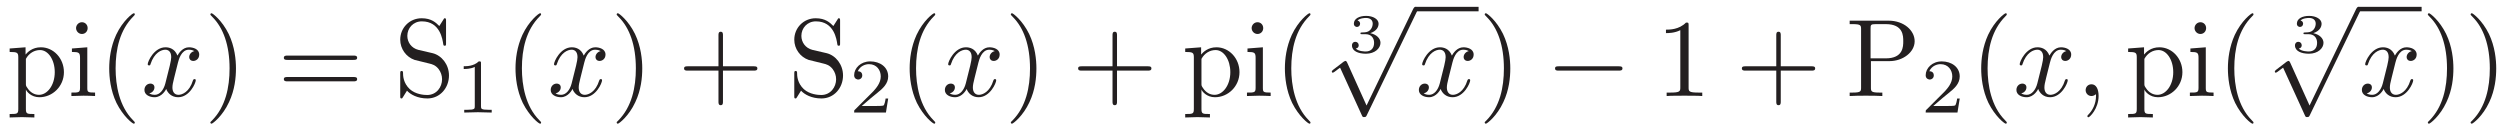
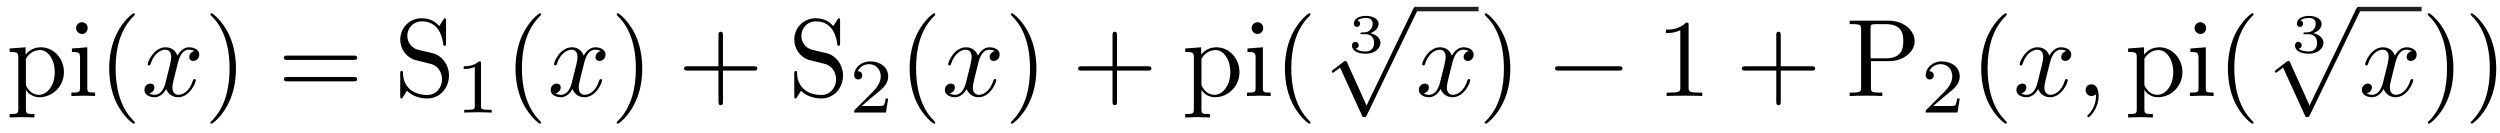
<svg xmlns="http://www.w3.org/2000/svg" xmlns:xlink="http://www.w3.org/1999/xlink" width="226pt" height="12pt" viewBox="0 0 226 12" version="1.1">
  <defs>
    <g>
      <symbol overflow="visible" id="glyph0-0">
        <path style="stroke:none;" d="M 1.719 -3.75 L 1.719 -4.406 L 0.281 -4.297 L 0.281 -3.984 C 0.984 -3.984 1.062 -3.922 1.062 -3.484 L 1.062 1.172 C 1.062 1.625 0.953 1.625 0.281 1.625 L 0.281 1.938 C 0.625 1.922 1.141 1.906 1.391 1.906 C 1.672 1.906 2.172 1.922 2.516 1.938 L 2.516 1.625 C 1.859 1.625 1.75 1.625 1.75 1.172 L 1.75 -0.594 C 1.797 -0.422 2.219 0.109 2.969 0.109 C 4.156 0.109 5.188 -0.875 5.188 -2.156 C 5.188 -3.422 4.234 -4.406 3.109 -4.406 C 2.328 -4.406 1.906 -3.969 1.719 -3.75 Z M 1.75 -1.141 L 1.75 -3.359 C 2.031 -3.875 2.516 -4.156 3.031 -4.156 C 3.766 -4.156 4.359 -3.281 4.359 -2.156 C 4.359 -0.953 3.672 -0.109 2.938 -0.109 C 2.531 -0.109 2.156 -0.312 1.891 -0.719 C 1.75 -0.922 1.75 -0.938 1.75 -1.141 Z M 1.75 -1.141 " />
      </symbol>
      <symbol overflow="visible" id="glyph0-1">
        <path style="stroke:none;" d="M 1.766 -4.406 L 0.375 -4.297 L 0.375 -3.984 C 1.016 -3.984 1.109 -3.922 1.109 -3.438 L 1.109 -0.75 C 1.109 -0.312 1 -0.312 0.328 -0.312 L 0.328 0 C 0.641 -0.016 1.188 -0.031 1.422 -0.031 C 1.781 -0.031 2.125 -0.016 2.469 0 L 2.469 -0.312 C 1.797 -0.312 1.766 -0.359 1.766 -0.75 Z M 1.797 -6.141 C 1.797 -6.453 1.562 -6.672 1.281 -6.672 C 0.969 -6.672 0.75 -6.406 0.75 -6.141 C 0.75 -5.875 0.969 -5.609 1.281 -5.609 C 1.562 -5.609 1.797 -5.828 1.797 -6.141 Z M 1.797 -6.141 " />
      </symbol>
      <symbol overflow="visible" id="glyph0-2">
        <path style="stroke:none;" d="M 3.297 2.391 C 3.297 2.359 3.297 2.344 3.125 2.172 C 1.891 0.922 1.562 -0.969 1.562 -2.5 C 1.562 -4.234 1.938 -5.969 3.172 -7.203 C 3.297 -7.328 3.297 -7.344 3.297 -7.375 C 3.297 -7.453 3.266 -7.484 3.203 -7.484 C 3.094 -7.484 2.203 -6.797 1.609 -5.531 C 1.109 -4.438 0.984 -3.328 0.984 -2.5 C 0.984 -1.719 1.094 -0.516 1.641 0.625 C 2.25 1.844 3.094 2.5 3.203 2.5 C 3.266 2.5 3.297 2.469 3.297 2.391 Z M 3.297 2.391 " />
      </symbol>
      <symbol overflow="visible" id="glyph0-3">
        <path style="stroke:none;" d="M 2.875 -2.5 C 2.875 -3.266 2.766 -4.469 2.219 -5.609 C 1.625 -6.828 0.766 -7.484 0.672 -7.484 C 0.609 -7.484 0.562 -7.438 0.562 -7.375 C 0.562 -7.344 0.562 -7.328 0.75 -7.141 C 1.734 -6.156 2.297 -4.578 2.297 -2.5 C 2.297 -0.781 1.938 0.969 0.703 2.219 C 0.562 2.344 0.562 2.359 0.562 2.391 C 0.562 2.453 0.609 2.5 0.672 2.5 C 0.766 2.5 1.672 1.812 2.25 0.547 C 2.766 -0.547 2.875 -1.656 2.875 -2.5 Z M 2.875 -2.5 " />
      </symbol>
      <symbol overflow="visible" id="glyph0-4">
        <path style="stroke:none;" d="M 6.844 -3.266 C 7 -3.266 7.188 -3.266 7.188 -3.453 C 7.188 -3.656 7 -3.656 6.859 -3.656 L 0.891 -3.656 C 0.75 -3.656 0.562 -3.656 0.562 -3.453 C 0.562 -3.266 0.75 -3.266 0.891 -3.266 Z M 6.859 -1.328 C 7 -1.328 7.188 -1.328 7.188 -1.531 C 7.188 -1.719 7 -1.719 6.844 -1.719 L 0.891 -1.719 C 0.75 -1.719 0.562 -1.719 0.562 -1.531 C 0.562 -1.328 0.75 -1.328 0.891 -1.328 Z M 6.859 -1.328 " />
      </symbol>
      <symbol overflow="visible" id="glyph0-5">
        <path style="stroke:none;" d="M 3.484 -3.875 L 2.203 -4.172 C 1.578 -4.328 1.203 -4.859 1.203 -5.438 C 1.203 -6.141 1.734 -6.75 2.516 -6.75 C 4.172 -6.75 4.391 -5.109 4.453 -4.672 C 4.469 -4.609 4.469 -4.547 4.578 -4.547 C 4.703 -4.547 4.703 -4.594 4.703 -4.781 L 4.703 -6.781 C 4.703 -6.953 4.703 -7.031 4.594 -7.031 C 4.531 -7.031 4.516 -7.016 4.453 -6.891 L 4.094 -6.328 C 3.797 -6.625 3.391 -7.031 2.5 -7.031 C 1.391 -7.031 0.562 -6.156 0.562 -5.094 C 0.562 -4.266 1.094 -3.531 1.859 -3.266 C 1.969 -3.234 2.484 -3.109 3.188 -2.938 C 3.453 -2.875 3.75 -2.797 4.031 -2.438 C 4.234 -2.172 4.344 -1.844 4.344 -1.516 C 4.344 -0.812 3.844 -0.094 3 -0.094 C 2.719 -0.094 1.953 -0.141 1.422 -0.625 C 0.844 -1.172 0.812 -1.797 0.812 -2.156 C 0.797 -2.266 0.719 -2.266 0.688 -2.266 C 0.562 -2.266 0.562 -2.188 0.562 -2.016 L 0.562 -0.016 C 0.562 0.156 0.562 0.219 0.672 0.219 C 0.734 0.219 0.75 0.203 0.812 0.094 C 0.812 0.078 0.844 0.047 1.172 -0.484 C 1.484 -0.141 2.125 0.219 3.016 0.219 C 4.172 0.219 4.969 -0.75 4.969 -1.859 C 4.969 -2.844 4.312 -3.672 3.484 -3.875 Z M 3.484 -3.875 " />
      </symbol>
      <symbol overflow="visible" id="glyph0-6">
        <path style="stroke:none;" d="M 4.078 -2.297 L 6.859 -2.297 C 7 -2.297 7.188 -2.297 7.188 -2.5 C 7.188 -2.688 7 -2.688 6.859 -2.688 L 4.078 -2.688 L 4.078 -5.484 C 4.078 -5.625 4.078 -5.812 3.875 -5.812 C 3.672 -5.812 3.672 -5.625 3.672 -5.484 L 3.672 -2.688 L 0.891 -2.688 C 0.75 -2.688 0.562 -2.688 0.562 -2.5 C 0.562 -2.297 0.75 -2.297 0.891 -2.297 L 3.672 -2.297 L 3.672 0.5 C 3.672 0.641 3.672 0.828 3.875 0.828 C 4.078 0.828 4.078 0.641 4.078 0.5 Z M 4.078 -2.297 " />
      </symbol>
      <symbol overflow="visible" id="glyph0-7">
        <path style="stroke:none;" d="M 2.938 -6.375 C 2.938 -6.625 2.938 -6.641 2.703 -6.641 C 2.078 -6 1.203 -6 0.891 -6 L 0.891 -5.688 C 1.094 -5.688 1.672 -5.688 2.188 -5.953 L 2.188 -0.781 C 2.188 -0.422 2.156 -0.312 1.266 -0.312 L 0.953 -0.312 L 0.953 0 C 1.297 -0.031 2.156 -0.031 2.562 -0.031 C 2.953 -0.031 3.828 -0.031 4.172 0 L 4.172 -0.312 L 3.859 -0.312 C 2.953 -0.312 2.938 -0.422 2.938 -0.781 Z M 2.938 -6.375 " />
      </symbol>
      <symbol overflow="visible" id="glyph0-8">
        <path style="stroke:none;" d="M 2.266 -3.156 L 3.953 -3.156 C 5.141 -3.156 6.219 -3.953 6.219 -4.953 C 6.219 -5.938 5.234 -6.812 3.875 -6.812 L 0.344 -6.812 L 0.344 -6.5 L 0.594 -6.5 C 1.359 -6.5 1.375 -6.391 1.375 -6.031 L 1.375 -0.781 C 1.375 -0.422 1.359 -0.312 0.594 -0.312 L 0.344 -0.312 L 0.344 0 C 0.703 -0.031 1.438 -0.031 1.812 -0.031 C 2.188 -0.031 2.938 -0.031 3.297 0 L 3.297 -0.312 L 3.047 -0.312 C 2.281 -0.312 2.266 -0.422 2.266 -0.781 Z M 2.234 -3.406 L 2.234 -6.094 C 2.234 -6.438 2.25 -6.5 2.719 -6.5 L 3.609 -6.5 C 5.188 -6.5 5.188 -5.438 5.188 -4.953 C 5.188 -4.484 5.188 -3.406 3.609 -3.406 Z M 2.234 -3.406 " />
      </symbol>
      <symbol overflow="visible" id="glyph1-0">
        <path style="stroke:none;" d="M 3.328 -3.016 C 3.391 -3.266 3.625 -4.188 4.312 -4.188 C 4.359 -4.188 4.609 -4.188 4.812 -4.062 C 4.531 -4 4.344 -3.766 4.344 -3.516 C 4.344 -3.359 4.453 -3.172 4.719 -3.172 C 4.938 -3.172 5.25 -3.344 5.25 -3.75 C 5.25 -4.266 4.672 -4.406 4.328 -4.406 C 3.75 -4.406 3.406 -3.875 3.281 -3.656 C 3.031 -4.312 2.5 -4.406 2.203 -4.406 C 1.172 -4.406 0.594 -3.125 0.594 -2.875 C 0.594 -2.766 0.703 -2.766 0.719 -2.766 C 0.797 -2.766 0.828 -2.797 0.844 -2.875 C 1.188 -3.938 1.844 -4.188 2.188 -4.188 C 2.375 -4.188 2.719 -4.094 2.719 -3.516 C 2.719 -3.203 2.547 -2.547 2.188 -1.141 C 2.031 -0.531 1.672 -0.109 1.234 -0.109 C 1.172 -0.109 0.953 -0.109 0.734 -0.234 C 0.984 -0.297 1.203 -0.5 1.203 -0.781 C 1.203 -1.047 0.984 -1.125 0.844 -1.125 C 0.531 -1.125 0.297 -0.875 0.297 -0.547 C 0.297 -0.094 0.781 0.109 1.219 0.109 C 1.891 0.109 2.25 -0.594 2.266 -0.641 C 2.391 -0.281 2.75 0.109 3.344 0.109 C 4.375 0.109 4.938 -1.172 4.938 -1.422 C 4.938 -1.531 4.859 -1.531 4.828 -1.531 C 4.734 -1.531 4.719 -1.484 4.688 -1.422 C 4.359 -0.344 3.688 -0.109 3.375 -0.109 C 2.984 -0.109 2.828 -0.422 2.828 -0.766 C 2.828 -0.984 2.875 -1.203 2.984 -1.641 Z M 3.328 -3.016 " />
      </symbol>
      <symbol overflow="visible" id="glyph1-1">
        <path style="stroke:none;" d="M 2.031 -0.016 C 2.031 -0.672 1.781 -1.062 1.391 -1.062 C 1.062 -1.062 0.859 -0.812 0.859 -0.531 C 0.859 -0.266 1.062 0 1.391 0 C 1.5 0 1.641 -0.047 1.734 -0.125 C 1.766 -0.156 1.781 -0.156 1.781 -0.156 C 1.797 -0.156 1.797 -0.156 1.797 -0.016 C 1.797 0.734 1.453 1.328 1.125 1.656 C 1.016 1.766 1.016 1.781 1.016 1.812 C 1.016 1.891 1.062 1.922 1.109 1.922 C 1.219 1.922 2.031 1.156 2.031 -0.016 Z M 2.031 -0.016 " />
      </symbol>
      <symbol overflow="visible" id="glyph2-0">
        <path style="stroke:none;" d="M 2.328 -4.438 C 2.328 -4.625 2.328 -4.625 2.125 -4.625 C 1.672 -4.188 1.047 -4.188 0.766 -4.188 L 0.766 -3.938 C 0.922 -3.938 1.391 -3.938 1.766 -4.125 L 1.766 -0.578 C 1.766 -0.344 1.766 -0.25 1.078 -0.25 L 0.812 -0.25 L 0.812 0 C 0.938 0 1.797 -0.031 2.047 -0.031 C 2.266 -0.031 3.141 0 3.297 0 L 3.297 -0.25 L 3.031 -0.25 C 2.328 -0.25 2.328 -0.344 2.328 -0.578 Z M 2.328 -4.438 " />
      </symbol>
      <symbol overflow="visible" id="glyph2-1">
        <path style="stroke:none;" d="M 3.516 -1.266 L 3.281 -1.266 C 3.266 -1.109 3.188 -0.703 3.094 -0.641 C 3.047 -0.594 2.516 -0.594 2.406 -0.594 L 1.125 -0.594 C 1.859 -1.234 2.109 -1.438 2.516 -1.766 C 3.031 -2.172 3.516 -2.609 3.516 -3.266 C 3.516 -4.109 2.781 -4.625 1.891 -4.625 C 1.031 -4.625 0.438 -4.016 0.438 -3.375 C 0.438 -3.031 0.734 -2.984 0.812 -2.984 C 0.969 -2.984 1.172 -3.109 1.172 -3.359 C 1.172 -3.484 1.125 -3.734 0.766 -3.734 C 0.984 -4.219 1.453 -4.375 1.781 -4.375 C 2.484 -4.375 2.844 -3.828 2.844 -3.266 C 2.844 -2.656 2.406 -2.188 2.188 -1.938 L 0.516 -0.266 C 0.438 -0.203 0.438 -0.188 0.438 0 L 3.312 0 Z M 3.516 -1.266 " />
      </symbol>
      <symbol overflow="visible" id="glyph3-0">
        <path style="stroke:none;" d="M 1.641 -1.656 C 2.109 -1.656 2.406 -1.359 2.406 -0.875 C 2.406 -0.359 2.094 -0.094 1.656 -0.094 C 1.594 -0.094 1 -0.094 0.75 -0.359 C 0.953 -0.391 1.016 -0.531 1.016 -0.656 C 1.016 -0.844 0.875 -0.969 0.703 -0.969 C 0.547 -0.969 0.406 -0.859 0.406 -0.641 C 0.406 -0.125 0.984 0.109 1.672 0.109 C 2.484 0.109 2.984 -0.391 2.984 -0.875 C 2.984 -1.281 2.625 -1.625 2.062 -1.75 C 2.656 -1.953 2.812 -2.328 2.812 -2.609 C 2.812 -3.016 2.312 -3.312 1.688 -3.312 C 1.062 -3.312 0.578 -3.062 0.578 -2.609 C 0.578 -2.375 0.766 -2.312 0.859 -2.312 C 1 -2.312 1.141 -2.422 1.141 -2.609 C 1.141 -2.719 1.078 -2.859 0.906 -2.891 C 1.109 -3.109 1.562 -3.125 1.672 -3.125 C 2.031 -3.125 2.281 -2.953 2.281 -2.609 C 2.281 -2.312 2.094 -1.859 1.578 -1.828 C 1.438 -1.828 1.422 -1.828 1.281 -1.812 C 1.234 -1.812 1.172 -1.812 1.172 -1.734 C 1.172 -1.656 1.219 -1.656 1.312 -1.656 Z M 1.641 -1.656 " />
      </symbol>
      <symbol overflow="visible" id="glyph4-0">
        <path style="stroke:none;" d="M 3.875 8.516 L 2.125 4.641 C 2.047 4.484 2 4.484 1.969 4.484 C 1.969 4.484 1.906 4.484 1.797 4.562 L 0.859 5.281 C 0.734 5.391 0.734 5.406 0.734 5.438 C 0.734 5.5 0.75 5.547 0.828 5.547 C 0.891 5.547 1.062 5.406 1.172 5.328 C 1.219 5.281 1.375 5.172 1.484 5.094 L 3.453 9.406 C 3.516 9.562 3.562 9.562 3.656 9.562 C 3.812 9.562 3.844 9.516 3.906 9.375 L 8.438 0 C 8.5 -0.141 8.5 -0.172 8.5 -0.203 C 8.5 -0.297 8.422 -0.406 8.297 -0.406 C 8.219 -0.406 8.156 -0.344 8.078 -0.188 Z M 3.875 8.516 " />
      </symbol>
      <symbol overflow="visible" id="glyph4-1">
        <path style="stroke:none;" d="M 6.562 -2.297 C 6.734 -2.297 6.922 -2.297 6.922 -2.5 C 6.922 -2.688 6.734 -2.688 6.562 -2.688 L 1.172 -2.688 C 1 -2.688 0.828 -2.688 0.828 -2.5 C 0.828 -2.297 1 -2.297 1.172 -2.297 Z M 6.562 -2.297 " />
      </symbol>
    </g>
  </defs>
  <g id="surface1">
-     <g style="fill:rgb(13.73%,12.16%,12.549%);fill-opacity:1;">
+     <g style="fill:rgb(0%,0%,0%);fill-opacity:1;">
      <use xlink:href="#glyph0-0" x="0.591" y="8.681" />
    </g>
-     <g style="fill:rgb(13.73%,12.16%,12.549%);fill-opacity:1;">
+     <g style="fill:rgb(0%,0%,0%);fill-opacity:1;">
      <use xlink:href="#glyph0-1" x="6.126" y="8.681" />
    </g>
-     <g style="fill:rgb(13.73%,12.16%,12.549%);fill-opacity:1;">
+     <g style="fill:rgb(0%,0%,0%);fill-opacity:1;">
      <use xlink:href="#glyph0-2" x="8.889" y="8.681" />
    </g>
-     <g style="fill:rgb(13.73%,12.16%,12.549%);fill-opacity:1;">
+     <g style="fill:rgb(0%,0%,0%);fill-opacity:1;">
      <use xlink:href="#glyph1-0" x="12.759" y="8.681" />
    </g>
-     <g style="fill:rgb(13.73%,12.16%,12.549%);fill-opacity:1;">
+     <g style="fill:rgb(0%,0%,0%);fill-opacity:1;">
      <use xlink:href="#glyph0-3" x="18.456" y="8.681" />
    </g>
-     <g style="fill:rgb(13.73%,12.16%,12.549%);fill-opacity:1;">
+     <g style="fill:rgb(0%,0%,0%);fill-opacity:1;">
      <use xlink:href="#glyph0-4" x="25.098" y="8.681" />
    </g>
-     <g style="fill:rgb(13.73%,12.16%,12.549%);fill-opacity:1;">
+     <g style="fill:rgb(0%,0%,0%);fill-opacity:1;">
      <use xlink:href="#glyph0-5" x="35.619" y="8.681" />
    </g>
-     <g style="fill:rgb(13.73%,12.16%,12.549%);fill-opacity:1;">
+     <g style="fill:rgb(0%,0%,0%);fill-opacity:1;">
      <use xlink:href="#glyph2-0" x="41.154" y="10.175" />
    </g>
-     <g style="fill:rgb(13.73%,12.16%,12.549%);fill-opacity:1;">
+     <g style="fill:rgb(0%,0%,0%);fill-opacity:1;">
      <use xlink:href="#glyph0-2" x="45.618" y="8.681" />
    </g>
-     <g style="fill:rgb(13.73%,12.16%,12.549%);fill-opacity:1;">
+     <g style="fill:rgb(0%,0%,0%);fill-opacity:1;">
      <use xlink:href="#glyph1-0" x="49.488" y="8.681" />
    </g>
-     <g style="fill:rgb(13.73%,12.16%,12.549%);fill-opacity:1;">
+     <g style="fill:rgb(0%,0%,0%);fill-opacity:1;">
      <use xlink:href="#glyph0-3" x="55.185" y="8.681" />
    </g>
-     <g style="fill:rgb(13.73%,12.16%,12.549%);fill-opacity:1;">
+     <g style="fill:rgb(0%,0%,0%);fill-opacity:1;">
      <use xlink:href="#glyph0-6" x="61.278" y="8.681" />
    </g>
-     <g style="fill:rgb(13.73%,12.16%,12.549%);fill-opacity:1;">
+     <g style="fill:rgb(0%,0%,0%);fill-opacity:1;">
      <use xlink:href="#glyph0-5" x="71.241" y="8.681" />
    </g>
-     <g style="fill:rgb(13.73%,12.16%,12.549%);fill-opacity:1;">
+     <g style="fill:rgb(0%,0%,0%);fill-opacity:1;">
      <use xlink:href="#glyph2-1" x="76.776" y="10.175" />
    </g>
-     <g style="fill:rgb(13.73%,12.16%,12.549%);fill-opacity:1;">
+     <g style="fill:rgb(0%,0%,0%);fill-opacity:1;">
      <use xlink:href="#glyph0-2" x="81.249" y="8.681" />
    </g>
-     <g style="fill:rgb(13.73%,12.16%,12.549%);fill-opacity:1;">
+     <g style="fill:rgb(0%,0%,0%);fill-opacity:1;">
      <use xlink:href="#glyph1-0" x="85.119" y="8.681" />
    </g>
-     <g style="fill:rgb(13.73%,12.16%,12.549%);fill-opacity:1;">
+     <g style="fill:rgb(0%,0%,0%);fill-opacity:1;">
      <use xlink:href="#glyph0-3" x="90.816" y="8.681" />
    </g>
-     <g style="fill:rgb(13.73%,12.16%,12.549%);fill-opacity:1;">
+     <g style="fill:rgb(0%,0%,0%);fill-opacity:1;">
      <use xlink:href="#glyph0-6" x="96.9" y="8.681" />
    </g>
-     <g style="fill:rgb(13.73%,12.16%,12.549%);fill-opacity:1;">
+     <g style="fill:rgb(0%,0%,0%);fill-opacity:1;">
      <use xlink:href="#glyph0-0" x="106.862" y="8.681" />
    </g>
-     <g style="fill:rgb(13.73%,12.16%,12.549%);fill-opacity:1;">
+     <g style="fill:rgb(0%,0%,0%);fill-opacity:1;">
      <use xlink:href="#glyph0-1" x="112.398" y="8.681" />
    </g>
-     <g style="fill:rgb(13.73%,12.16%,12.549%);fill-opacity:1;">
+     <g style="fill:rgb(0%,0%,0%);fill-opacity:1;">
      <use xlink:href="#glyph0-2" x="115.17" y="8.681" />
    </g>
-     <g style="fill:rgb(13.73%,12.16%,12.549%);fill-opacity:1;">
+     <g style="fill:rgb(0%,0%,0%);fill-opacity:1;">
      <use xlink:href="#glyph3-0" x="121.812" y="4.748" />
    </g>
-     <g style="fill:rgb(13.73%,12.16%,12.549%);fill-opacity:1;">
+     <g style="fill:rgb(0%,0%,0%);fill-opacity:1;">
      <use xlink:href="#glyph4-0" x="119.661" y="1.022" />
    </g>
    <path style="fill:none;stroke-width:4.05;stroke-linecap:butt;stroke-linejoin:miter;stroke:rgb(13.73%,12.16%,12.549%);stroke-opacity:1;stroke-miterlimit:10;" d="M 1279.688 111.797 L 1336.641 111.797 " transform="matrix(0.1,0,0,-0.1,0,12)" />
-     <g style="fill:rgb(13.73%,12.16%,12.549%);fill-opacity:1;">
+     <g style="fill:rgb(0%,0%,0%);fill-opacity:1;">
      <use xlink:href="#glyph1-0" x="127.968" y="8.681" />
    </g>
-     <g style="fill:rgb(13.73%,12.16%,12.549%);fill-opacity:1;">
+     <g style="fill:rgb(0%,0%,0%);fill-opacity:1;">
      <use xlink:href="#glyph0-3" x="133.656" y="8.681" />
    </g>
-     <g style="fill:rgb(13.73%,12.16%,12.549%);fill-opacity:1;">
+     <g style="fill:rgb(0%,0%,0%);fill-opacity:1;">
      <use xlink:href="#glyph4-1" x="139.749" y="8.681" />
    </g>
-     <g style="fill:rgb(13.73%,12.16%,12.549%);fill-opacity:1;">
+     <g style="fill:rgb(0%,0%,0%);fill-opacity:1;">
      <use xlink:href="#glyph0-7" x="149.712" y="8.681" />
    </g>
-     <g style="fill:rgb(13.73%,12.16%,12.549%);fill-opacity:1;">
+     <g style="fill:rgb(0%,0%,0%);fill-opacity:1;">
      <use xlink:href="#glyph0-6" x="156.903" y="8.681" />
    </g>
-     <g style="fill:rgb(13.73%,12.16%,12.549%);fill-opacity:1;">
+     <g style="fill:rgb(0%,0%,0%);fill-opacity:1;">
      <use xlink:href="#glyph0-8" x="166.866" y="8.681" />
    </g>
-     <g style="fill:rgb(13.73%,12.16%,12.549%);fill-opacity:1;">
+     <g style="fill:rgb(0%,0%,0%);fill-opacity:1;">
      <use xlink:href="#glyph2-1" x="173.643" y="10.175" />
    </g>
-     <g style="fill:rgb(13.73%,12.16%,12.549%);fill-opacity:1;">
+     <g style="fill:rgb(0%,0%,0%);fill-opacity:1;">
      <use xlink:href="#glyph0-2" x="178.116" y="8.681" />
    </g>
-     <g style="fill:rgb(13.73%,12.16%,12.549%);fill-opacity:1;">
+     <g style="fill:rgb(0%,0%,0%);fill-opacity:1;">
      <use xlink:href="#glyph1-0" x="181.986" y="8.681" />
    </g>
-     <g style="fill:rgb(13.73%,12.16%,12.549%);fill-opacity:1;">
+     <g style="fill:rgb(0%,0%,0%);fill-opacity:1;">
      <use xlink:href="#glyph1-1" x="187.683" y="8.681" />
    </g>
-     <g style="fill:rgb(13.73%,12.16%,12.549%);fill-opacity:1;">
+     <g style="fill:rgb(0%,0%,0%);fill-opacity:1;">
      <use xlink:href="#glyph0-0" x="192.102" y="8.681" />
    </g>
-     <g style="fill:rgb(13.73%,12.16%,12.549%);fill-opacity:1;">
+     <g style="fill:rgb(0%,0%,0%);fill-opacity:1;">
      <use xlink:href="#glyph0-1" x="197.637" y="8.681" />
    </g>
-     <g style="fill:rgb(13.73%,12.16%,12.549%);fill-opacity:1;">
+     <g style="fill:rgb(0%,0%,0%);fill-opacity:1;">
      <use xlink:href="#glyph0-2" x="200.418" y="8.681" />
    </g>
-     <g style="fill:rgb(13.73%,12.16%,12.549%);fill-opacity:1;">
+     <g style="fill:rgb(0%,0%,0%);fill-opacity:1;">
      <use xlink:href="#glyph3-0" x="207.06" y="4.748" />
    </g>
-     <g style="fill:rgb(13.73%,12.16%,12.549%);fill-opacity:1;">
+     <g style="fill:rgb(0%,0%,0%);fill-opacity:1;">
      <use xlink:href="#glyph4-0" x="204.909" y="1.022" />
    </g>
    <path style="fill:none;stroke-width:4.05;stroke-linecap:butt;stroke-linejoin:miter;stroke:rgb(13.73%,12.16%,12.549%);stroke-opacity:1;stroke-miterlimit:10;" d="M 2132.148 111.797 L 2189.141 111.797 " transform="matrix(0.1,0,0,-0.1,0,12)" />
-     <g style="fill:rgb(13.73%,12.16%,12.549%);fill-opacity:1;">
+     <g style="fill:rgb(0%,0%,0%);fill-opacity:1;">
      <use xlink:href="#glyph1-0" x="213.216" y="8.681" />
    </g>
-     <g style="fill:rgb(13.73%,12.16%,12.549%);fill-opacity:1;">
+     <g style="fill:rgb(0%,0%,0%);fill-opacity:1;">
      <use xlink:href="#glyph0-3" x="218.913" y="8.681" />
    </g>
-     <g style="fill:rgb(13.73%,12.16%,12.549%);fill-opacity:1;">
+     <g style="fill:rgb(0%,0%,0%);fill-opacity:1;">
      <use xlink:href="#glyph0-3" x="222.783" y="8.681" />
    </g>
  </g>
</svg>
